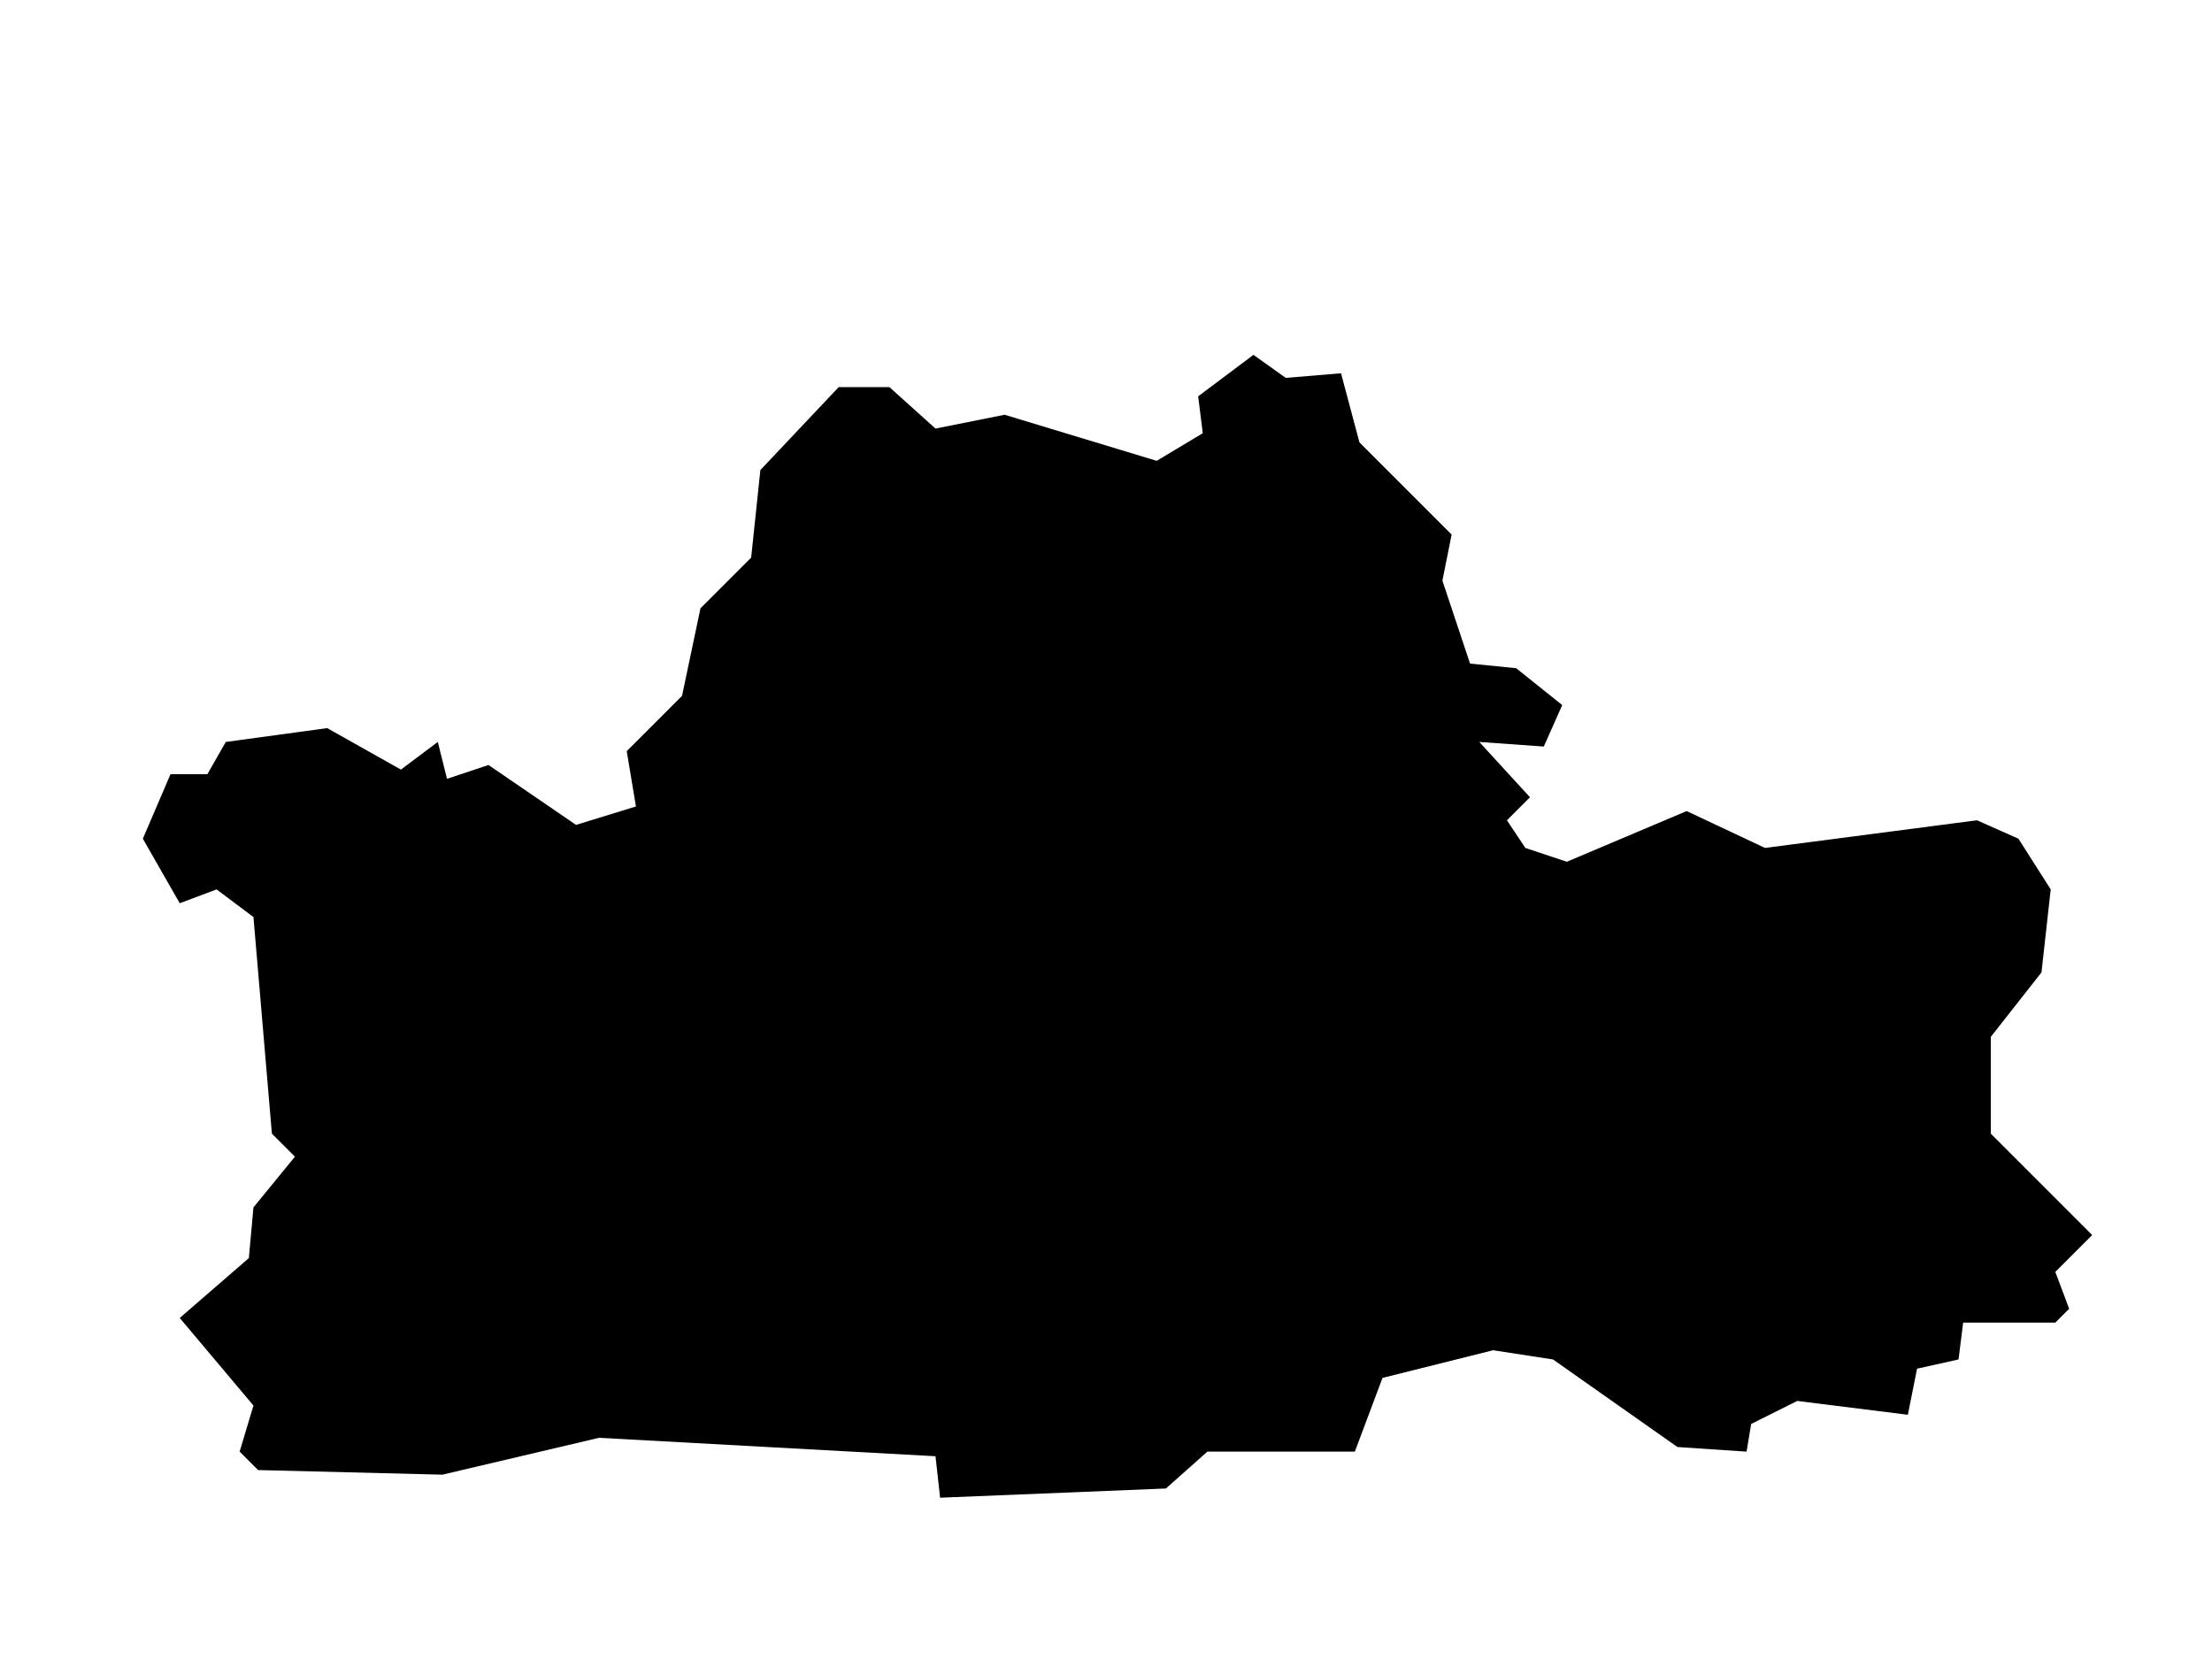
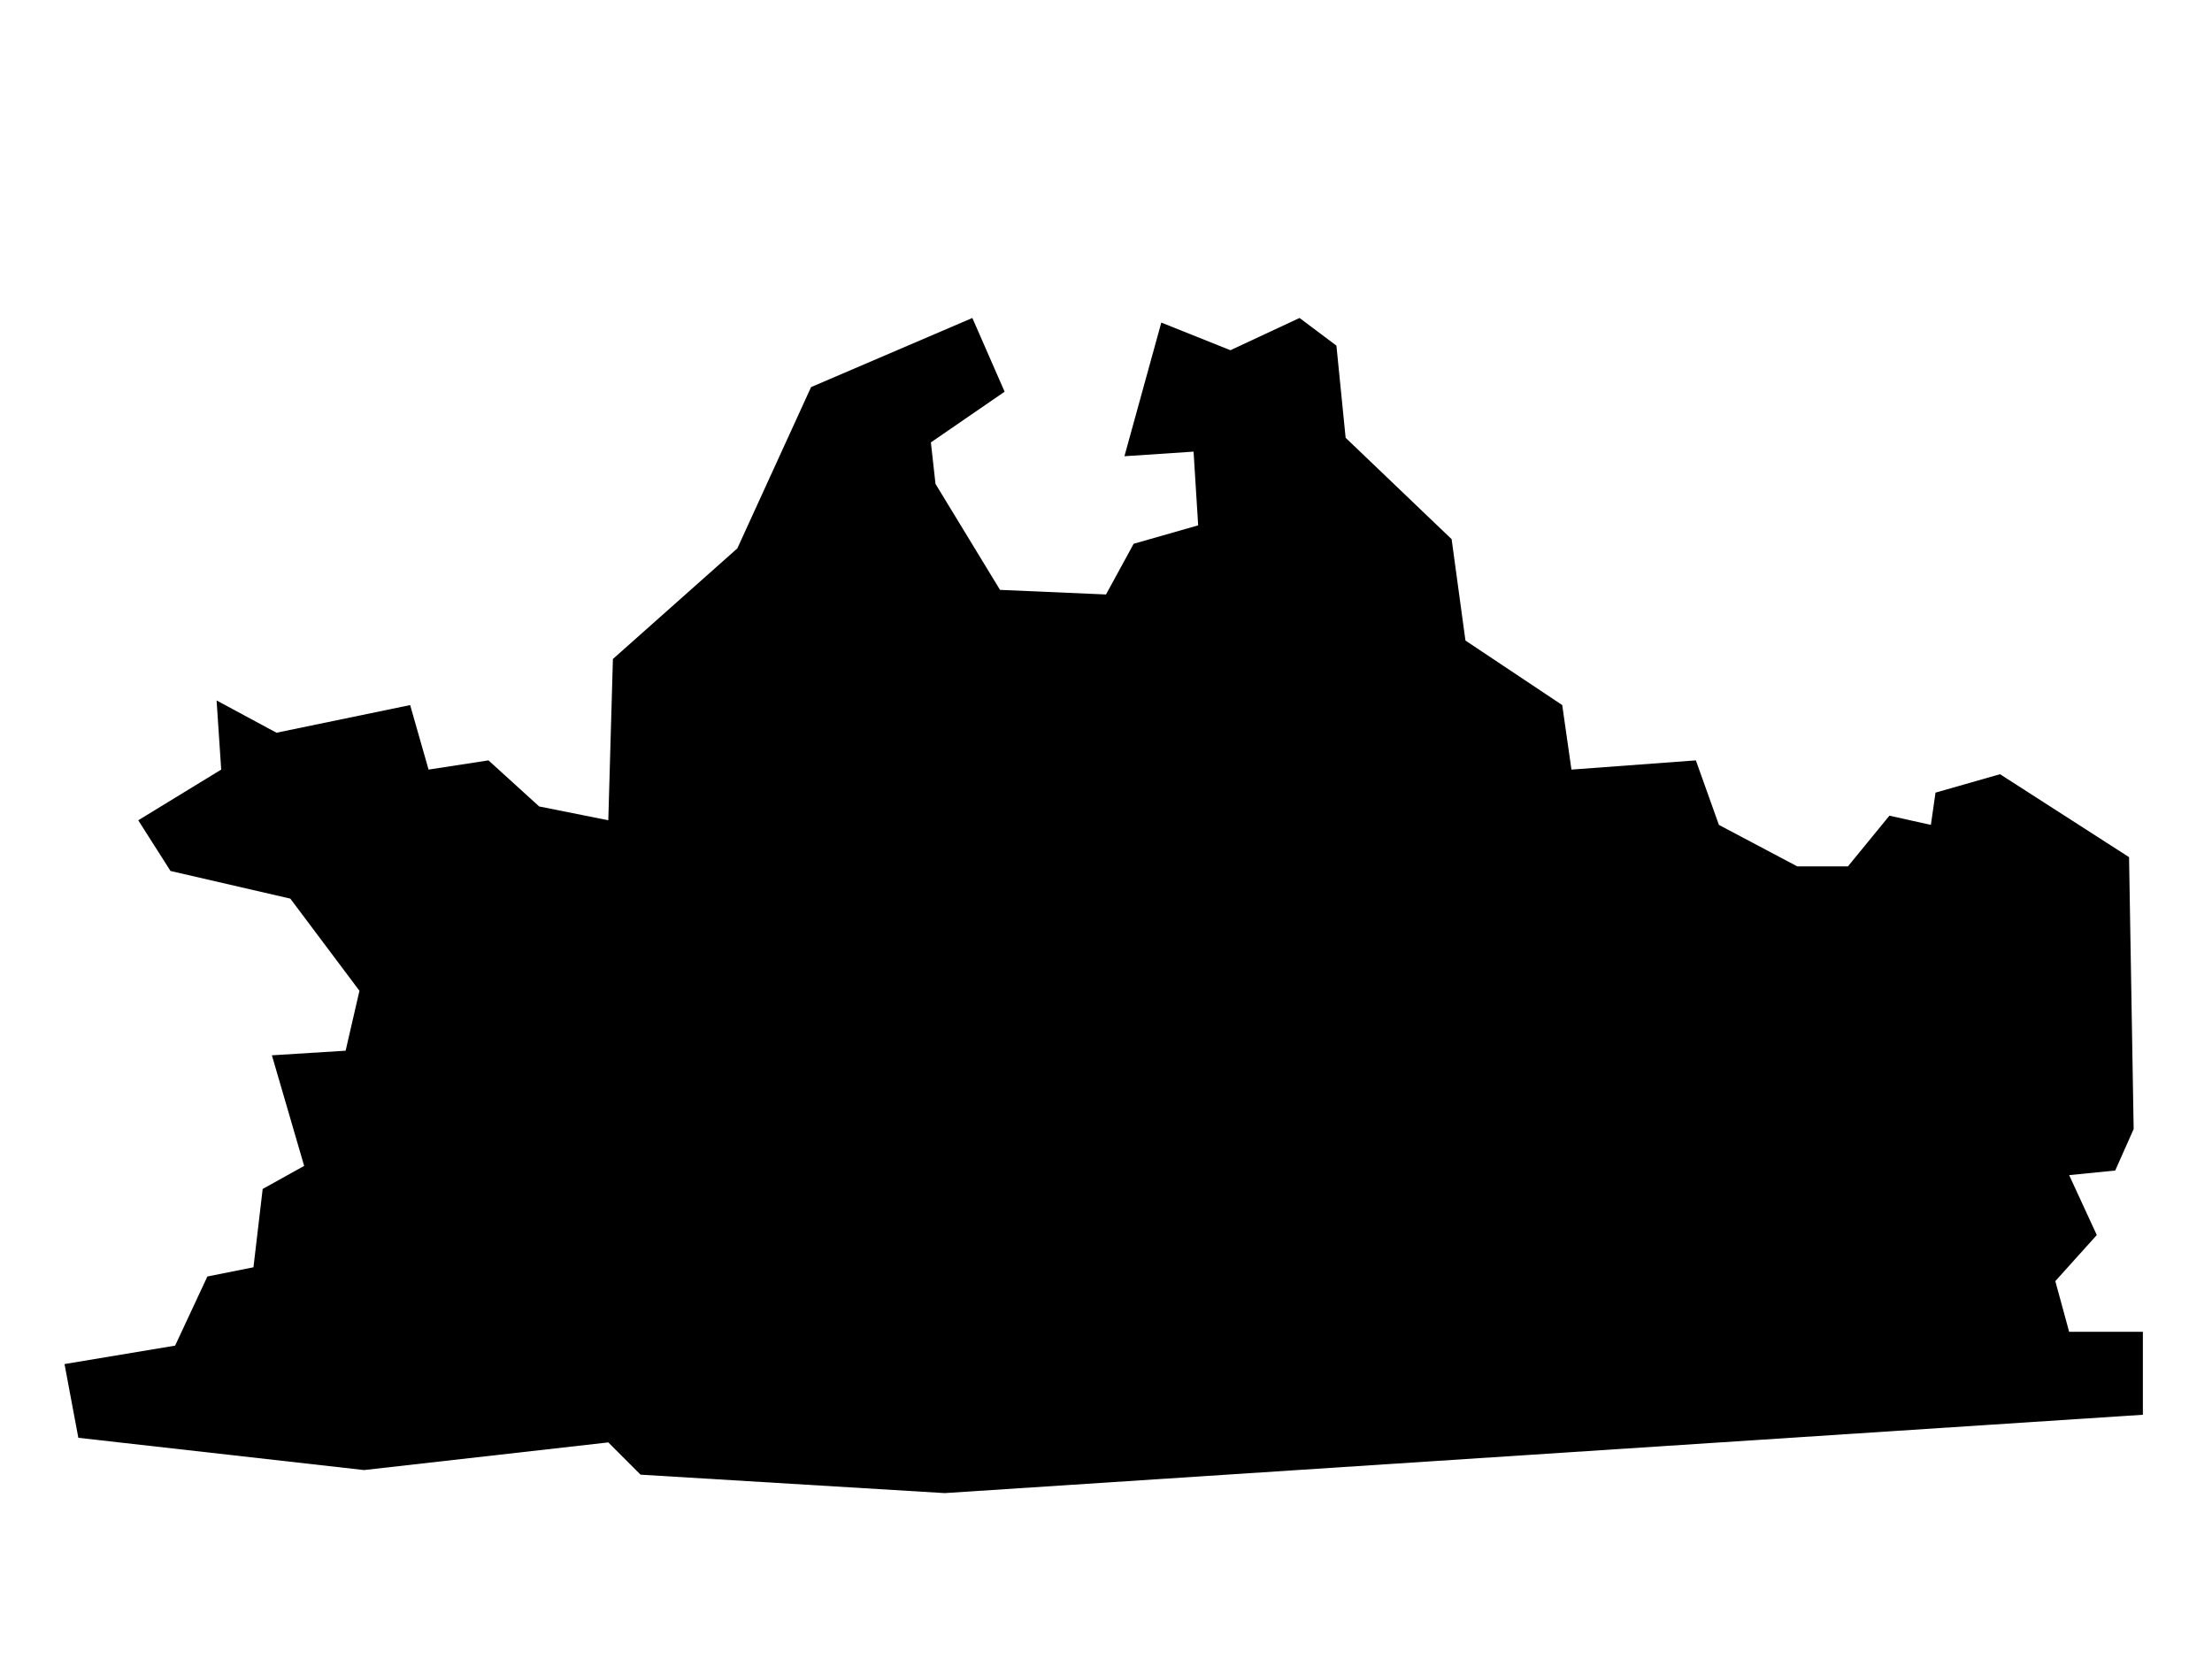
<svg xmlns="http://www.w3.org/2000/svg" width="480" height="360" viewBox="0 0 480 360">
-   <path d="M 445 193 L 438 182 L 429 178 L 383 184 L 366 176 L 340 187 L 331 184 L 327 178 L 332 173 L 321 161 L 335 162 L 339 153 L 329 145 L 319 144 L 313 126 L 315 116 L 295 96 L 291 81 L 279 82 L 272 77 L 260 86 L 261 94 L 251 100 L 218 90 L 203 93 L 193 84 L 182 84 L 165 102 L 163 121 L 152 132 L 148 151 L 136 163 L 138 175 L 125 179 L 106 166 L 97 169 L 95 161 L 87 167 L 71 158 L 49 161 L 45 168 L 37 168 L 31 182 L 39 196 L 47 193 L 55 199 L 59 246 L 64 251 L 55 262 L 54 273 L 39 286 L 55 305 L 52 315 L 56 319 L 96 320 L 130 312 L 203 316 L 204 325 L 253 323 L 262 315 L 294 315 L 300 299 L 324 293 L 337 295 L 364 314 L 379 315 L 380 309 L 390 304 L 414 307 L 416 297 L 425 295 L 426 287 L 446 287 L 449 284 L 446 276 L 454 268 L 432 246 L 432 225 L 443 211 Z" fill="black" stroke="none" />
+   <g fill="black" stroke="none">
+     <path d="M 30 178 L 37 189 L 63 195 L 78 215 L 75 228 L 59 229 L 66 253 L 57 258 L 55 275 L 45 277 L 38 292 L 14 296 L 17 312 L 79 319 L 132 313 L 139 320 L 205 324 L 465 307 L 465 289 L 449 289 L 446 278 L 455 268 L 449 255 L 459 254 L 463 245 L 462 186 L 434 168 L 420 172 L 419 179 L 410 177 L 401 188 L 390 188 L 373 179 L 368 165 L 341 167 L 339 153 L 318 139 L 315 117 L 292 95 L 290 75 L 282 69 L 267 76 L 252 70 L 244 99 L 259 98 L 260 114 L 246 118 L 240 129 L 217 128 L 203 105 L 202 96 L 218 85 L 211 69 L 176 84 L 160 119 L 133 143 L 132 178 L 117 175 L 106 165 L 93 167 L 89 153 L 60 159 L 47 152 L 48 167 Z" />
+   </g>
</svg>
